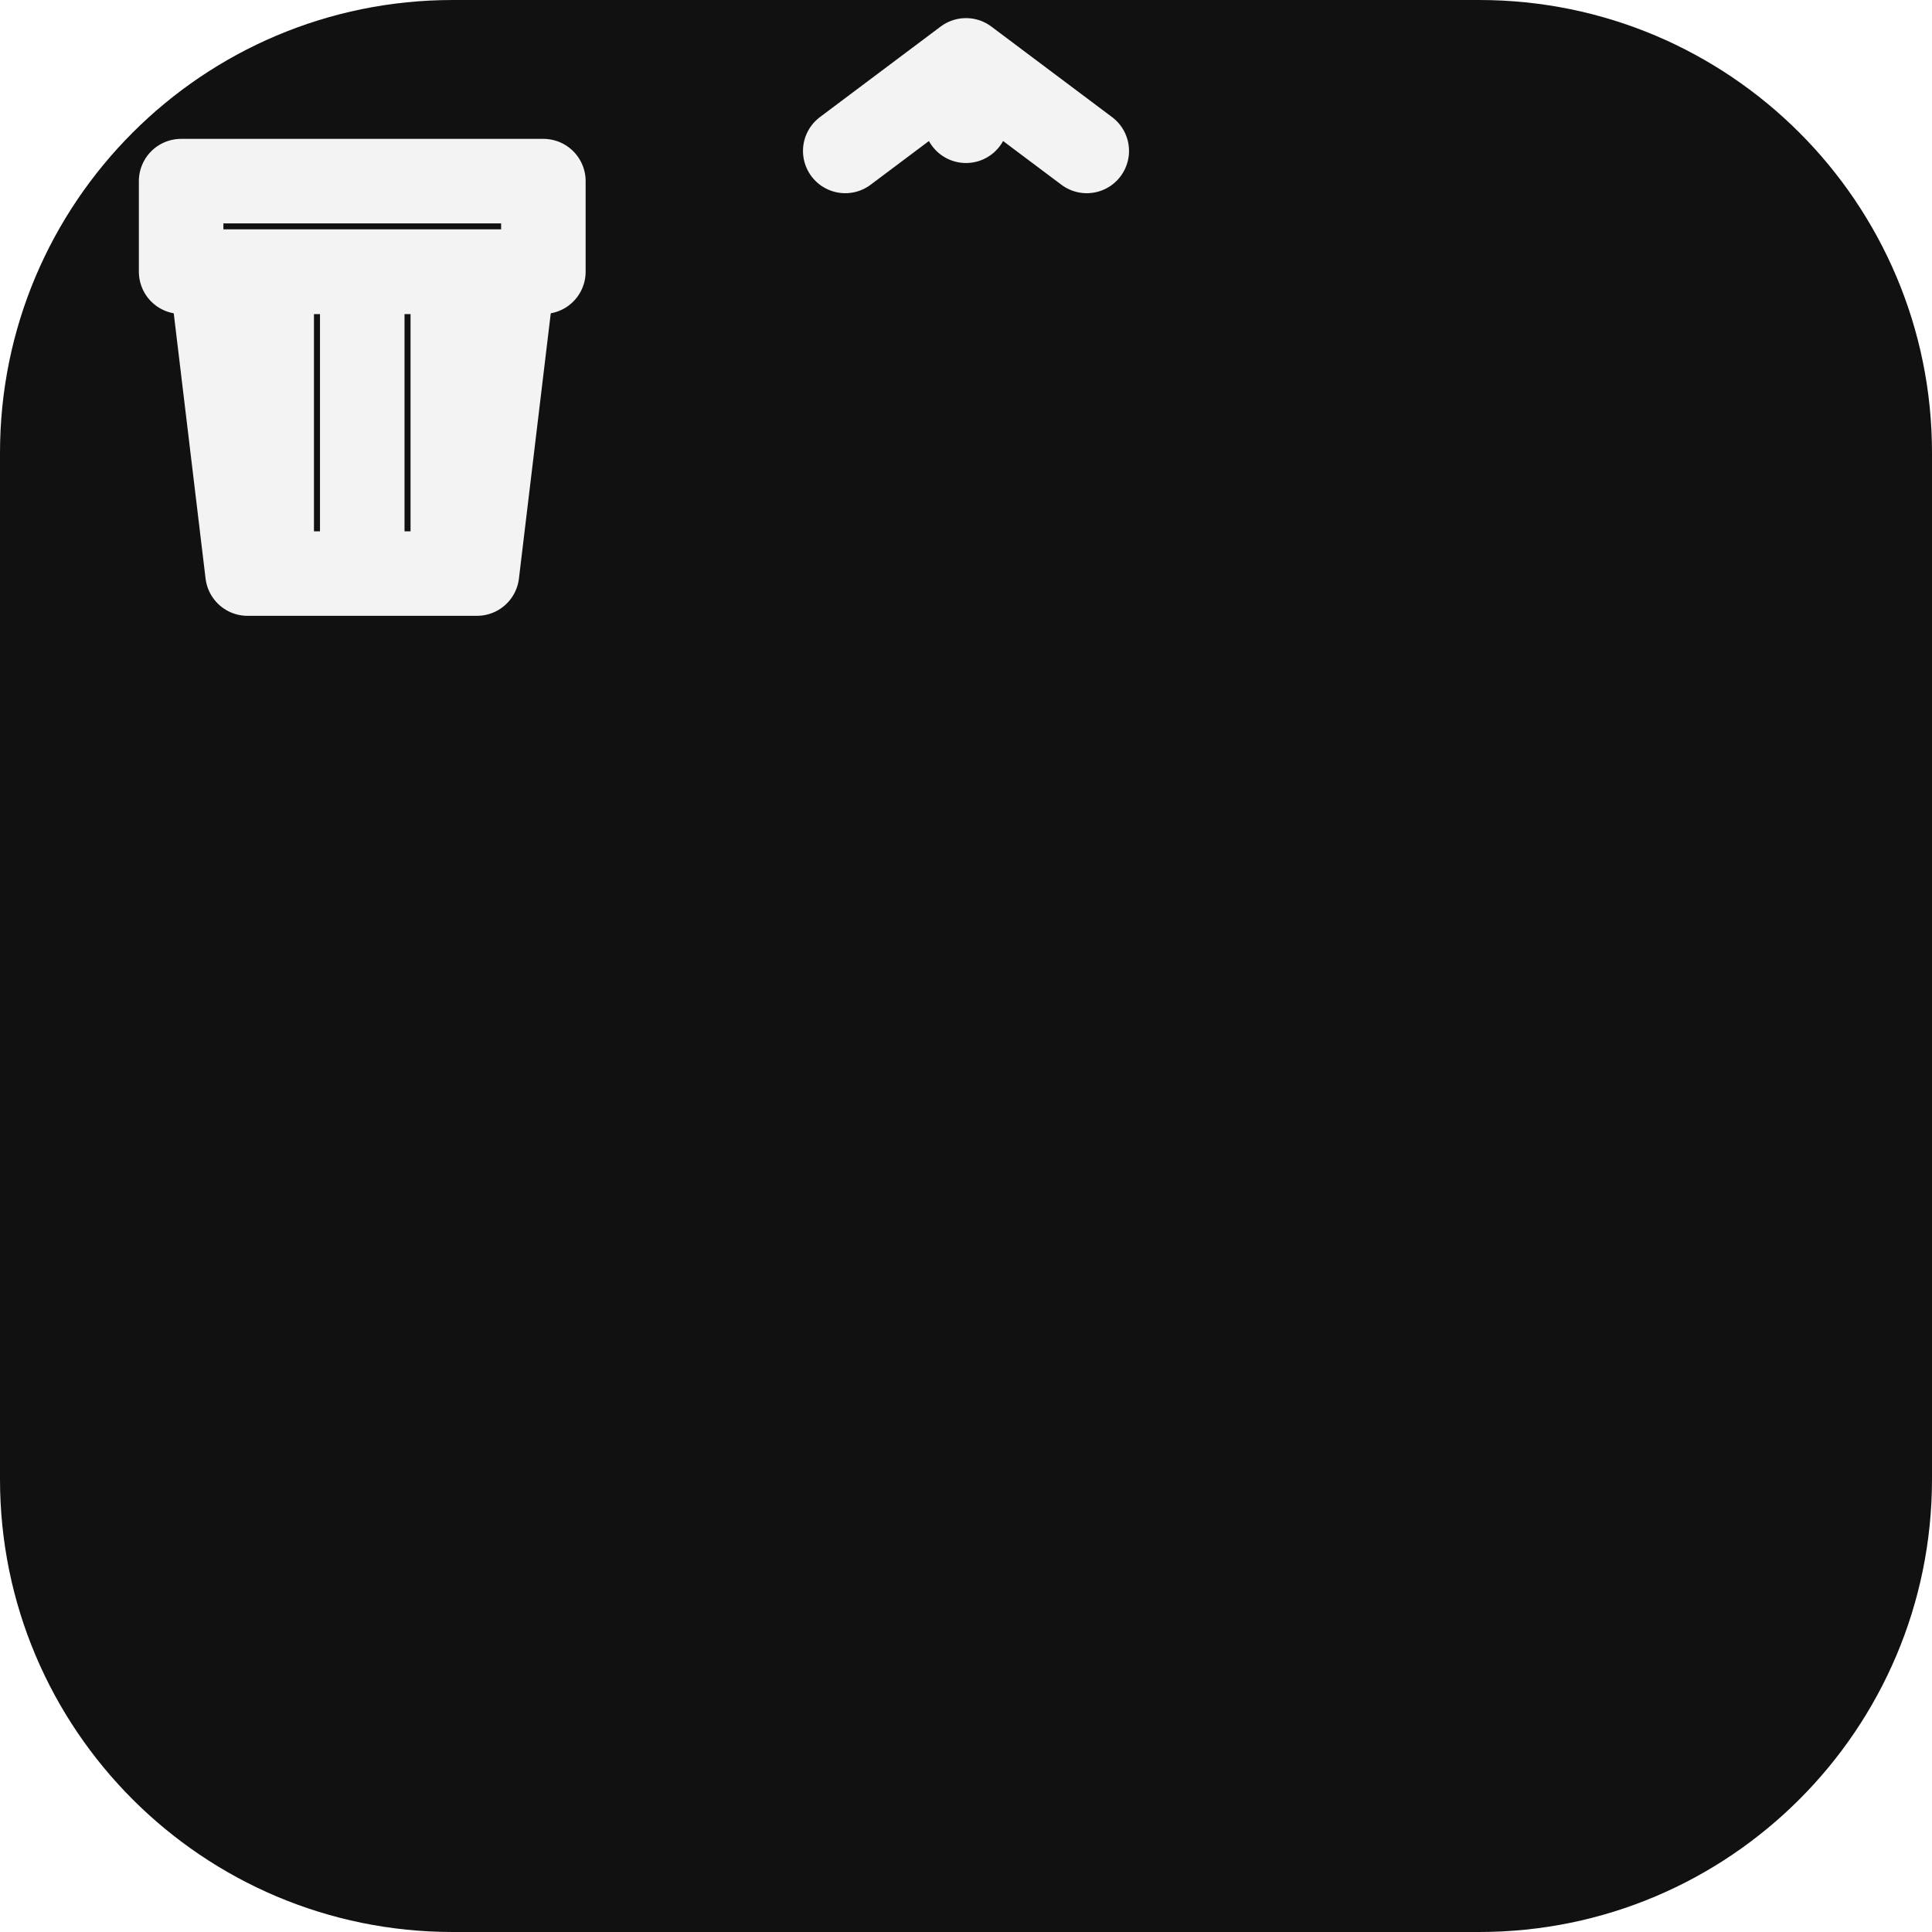
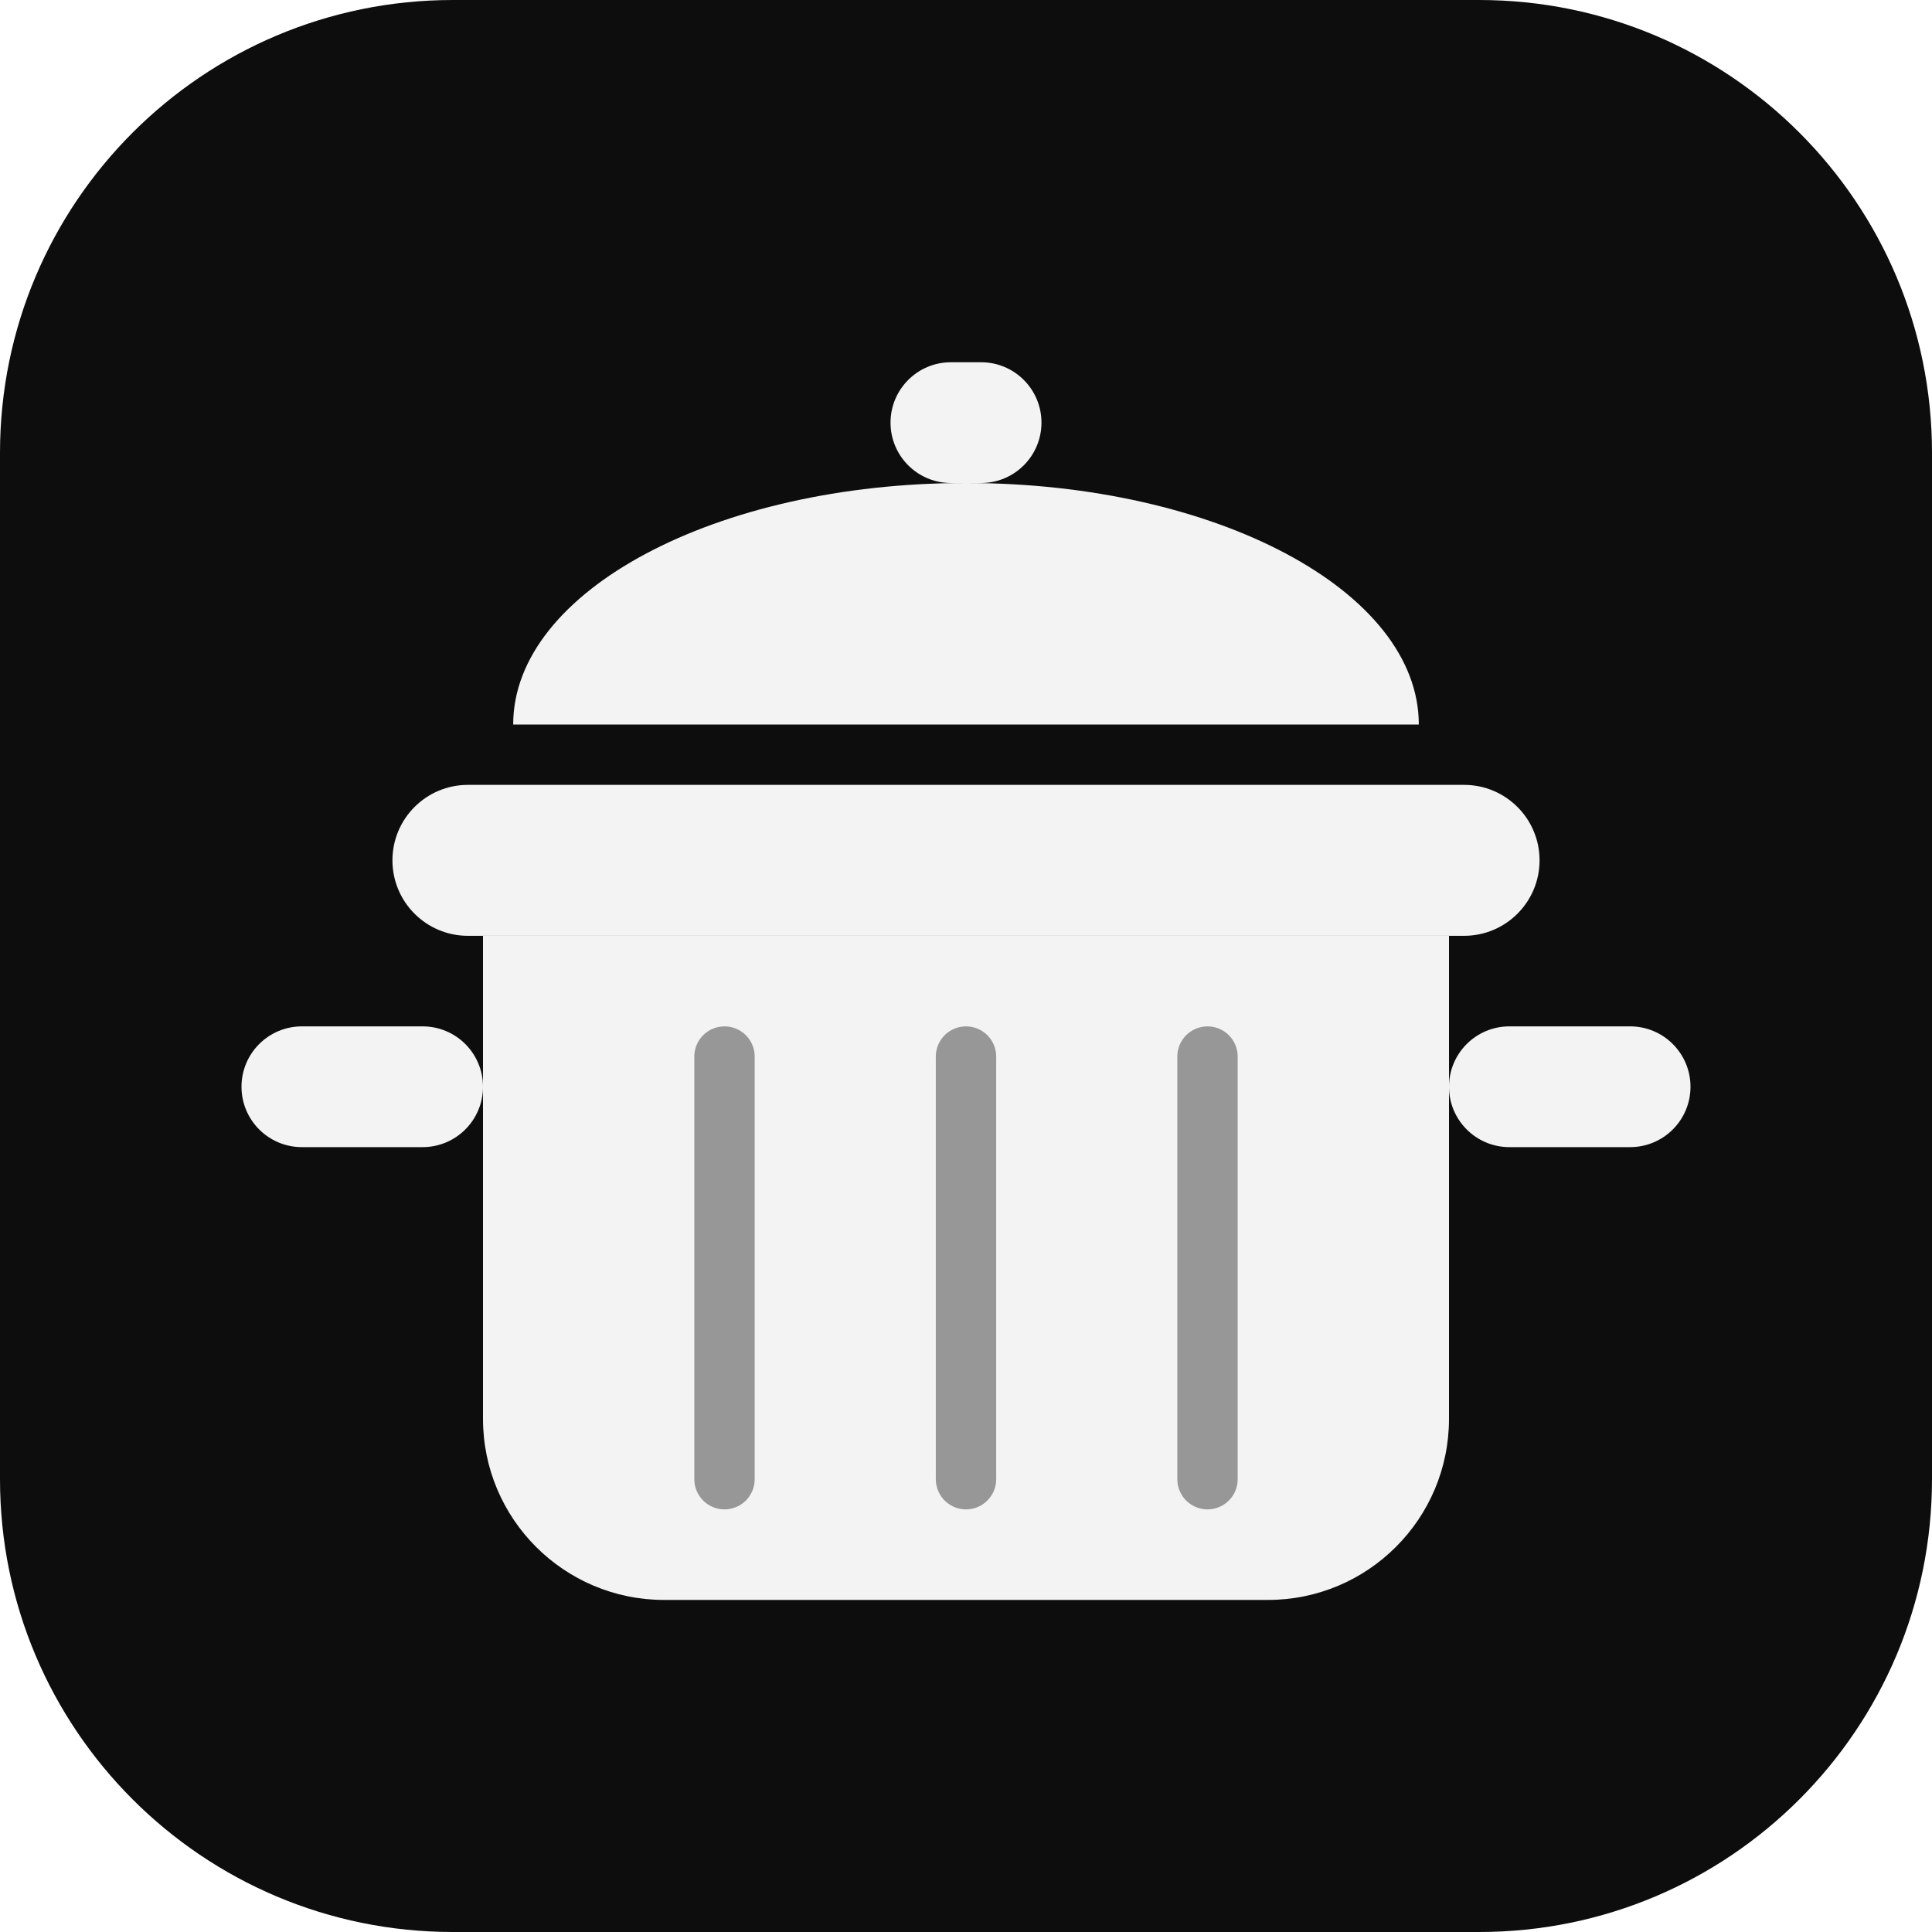
<svg xmlns="http://www.w3.org/2000/svg" viewBox="0 0 64 64">
-   <rect width="64" height="64" rx="15" fill="#111111" />
-   <g fill="none" stroke="#f3f3f3" stroke-width="2.8" stroke-linecap="round" stroke-linejoin="round">
-     <path d="M7 9h10l-1.2 10H8.2L7 9Z" />
-     <path d="M6 6h12v3H6z" />
-     <path d="M9 10v8m3-8v8m3-8v8" />
-     <path d="M32 4v-1m-4 2 4-3 4 3" />
+   <rect width="64" height="64" rx="15" fill="#0d0d0d" />
+   <g transform="translate(0 3)" fill="#f3f3f3">
+     <rect x="29.5" y="9" width="5" height="4" rx="2" />
+     <path d="M17 21a15 8 0 0 1 30 0z" />
+     <rect x="13" y="23" width="38" height="5" rx="2.5" />
+     <path d="M16 28h32v16a6 6 0 0 1-6 6H22a6 6 0 0 1-6-6z" />
+     <rect x="8" y="31" width="8" height="4" rx="2" />
+     <rect x="48" y="31" width="8" height="4" rx="2" />
+     <path d="M24 32v14M32 32v14M40 32v14" fill="none" stroke="#0d0d0d" stroke-width="2" stroke-linecap="round" opacity=".4" />
  </g>
</svg>
